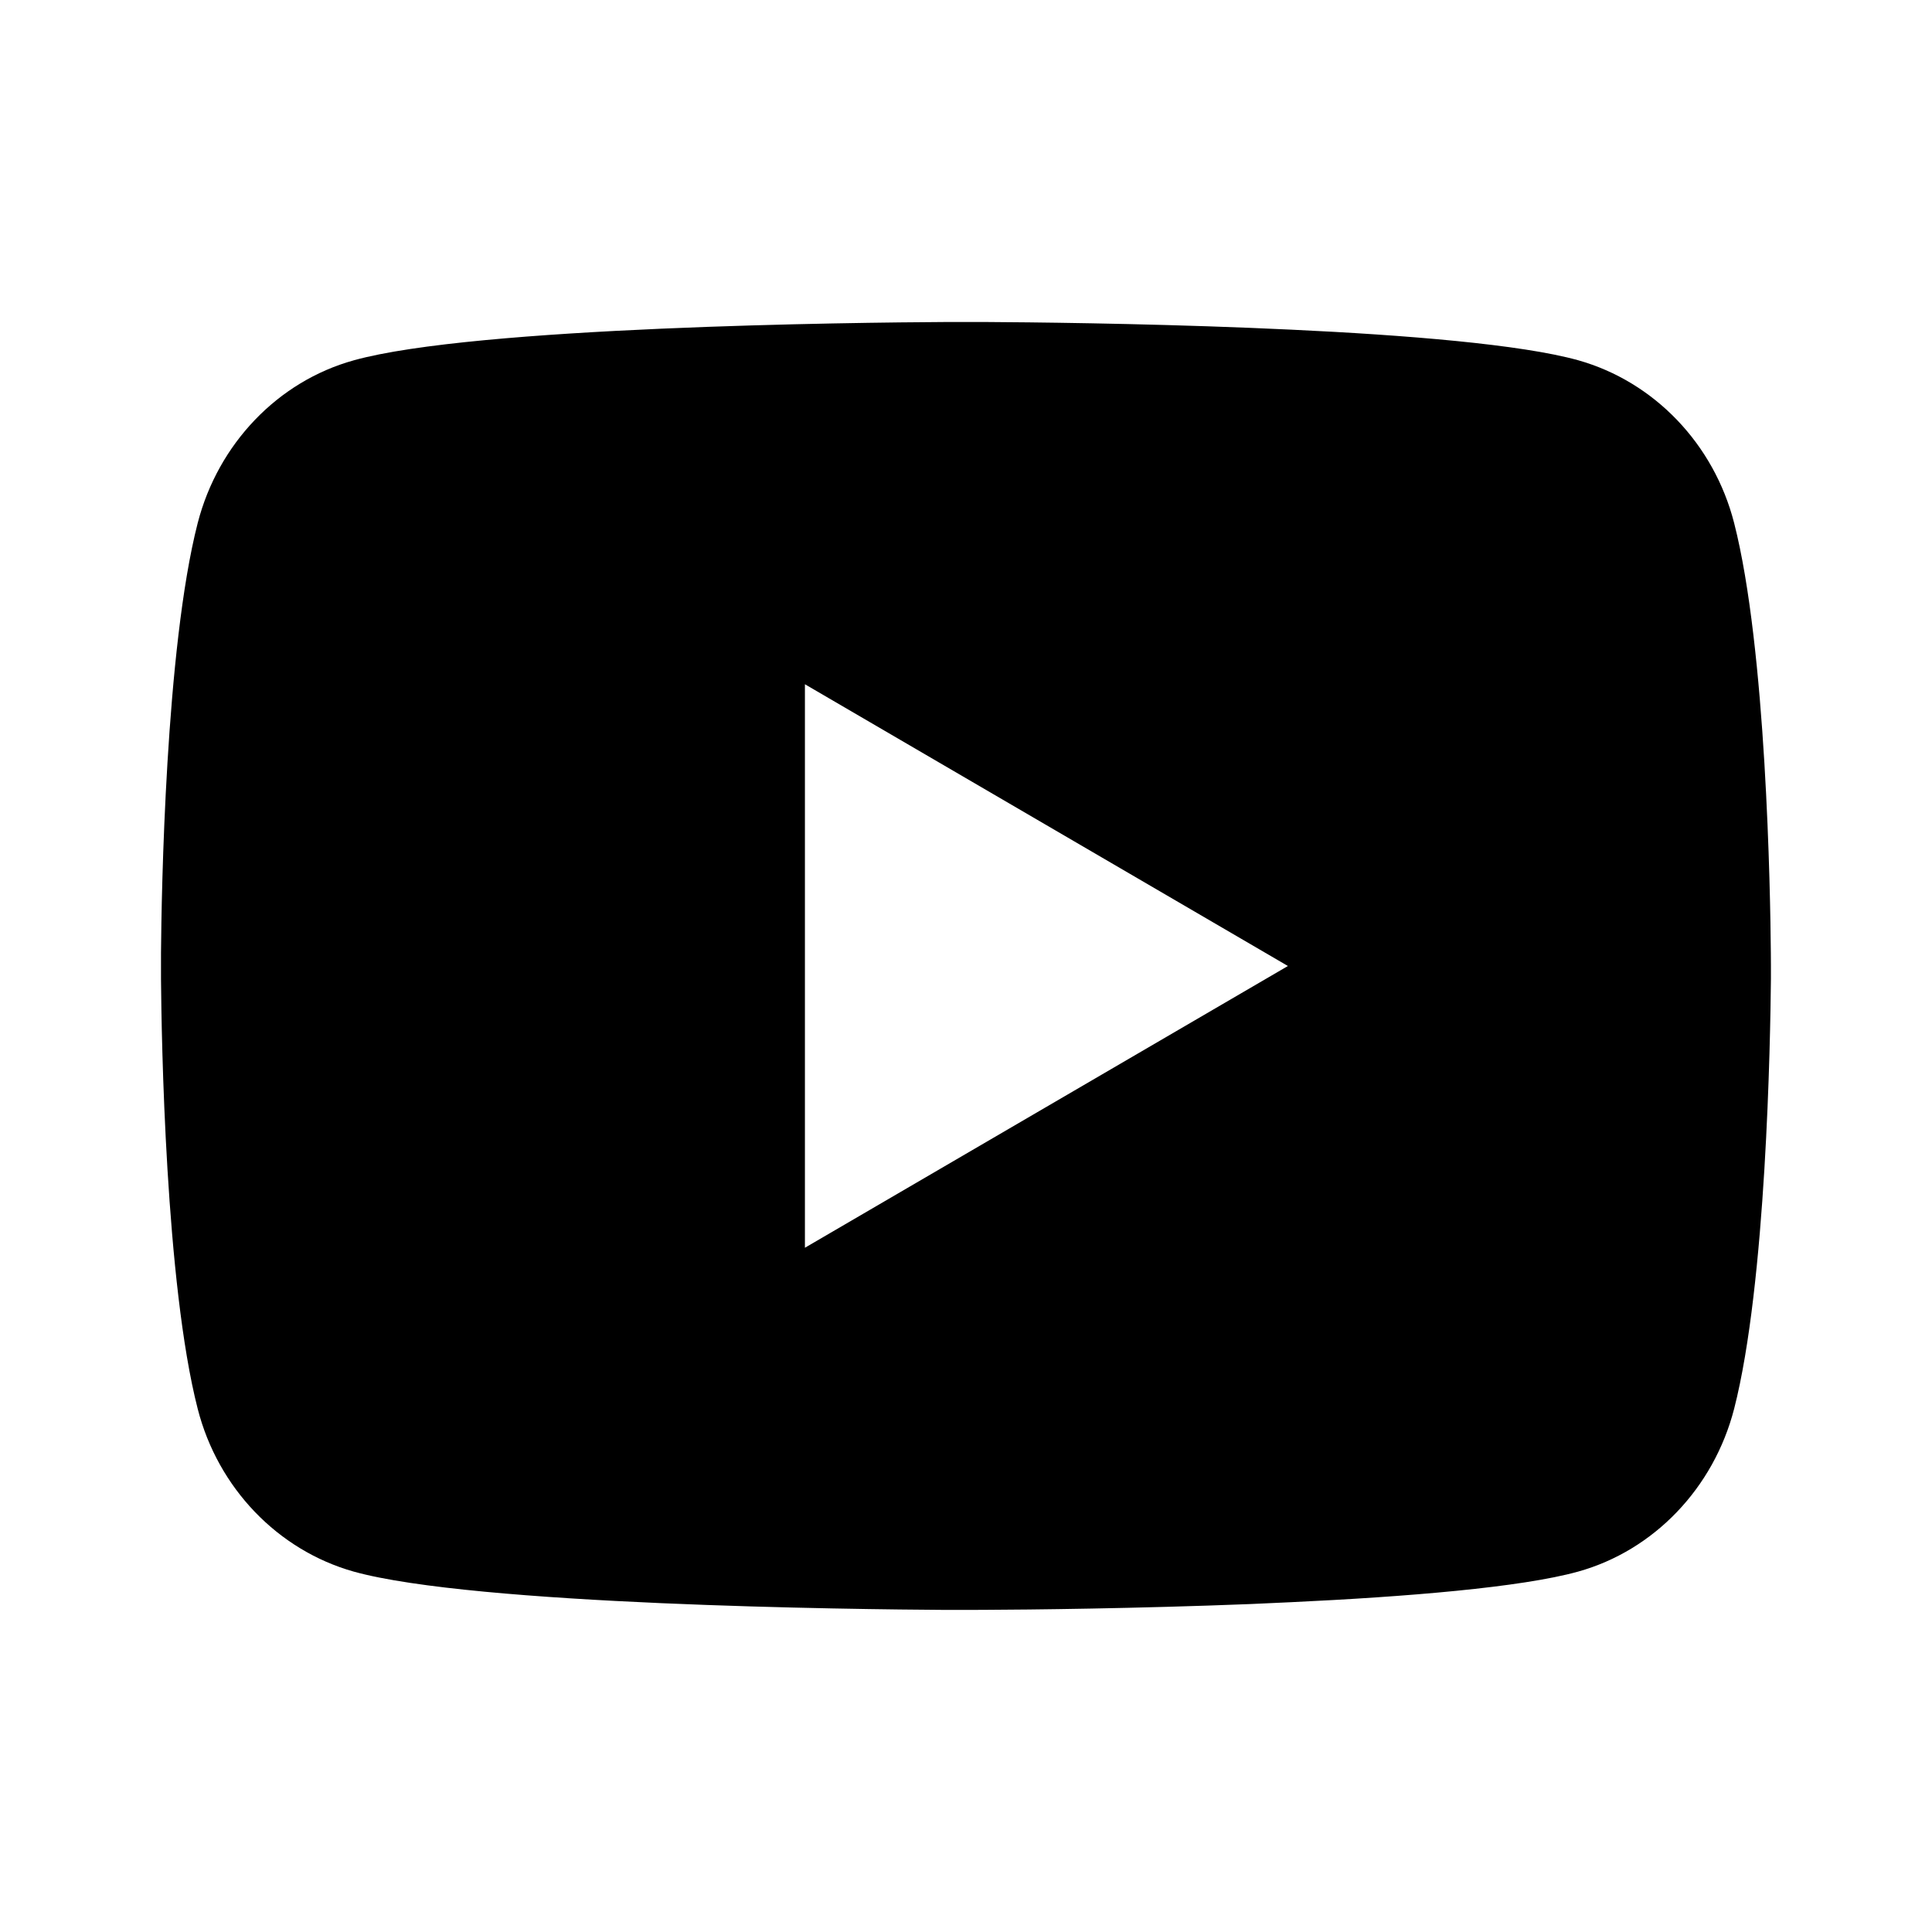
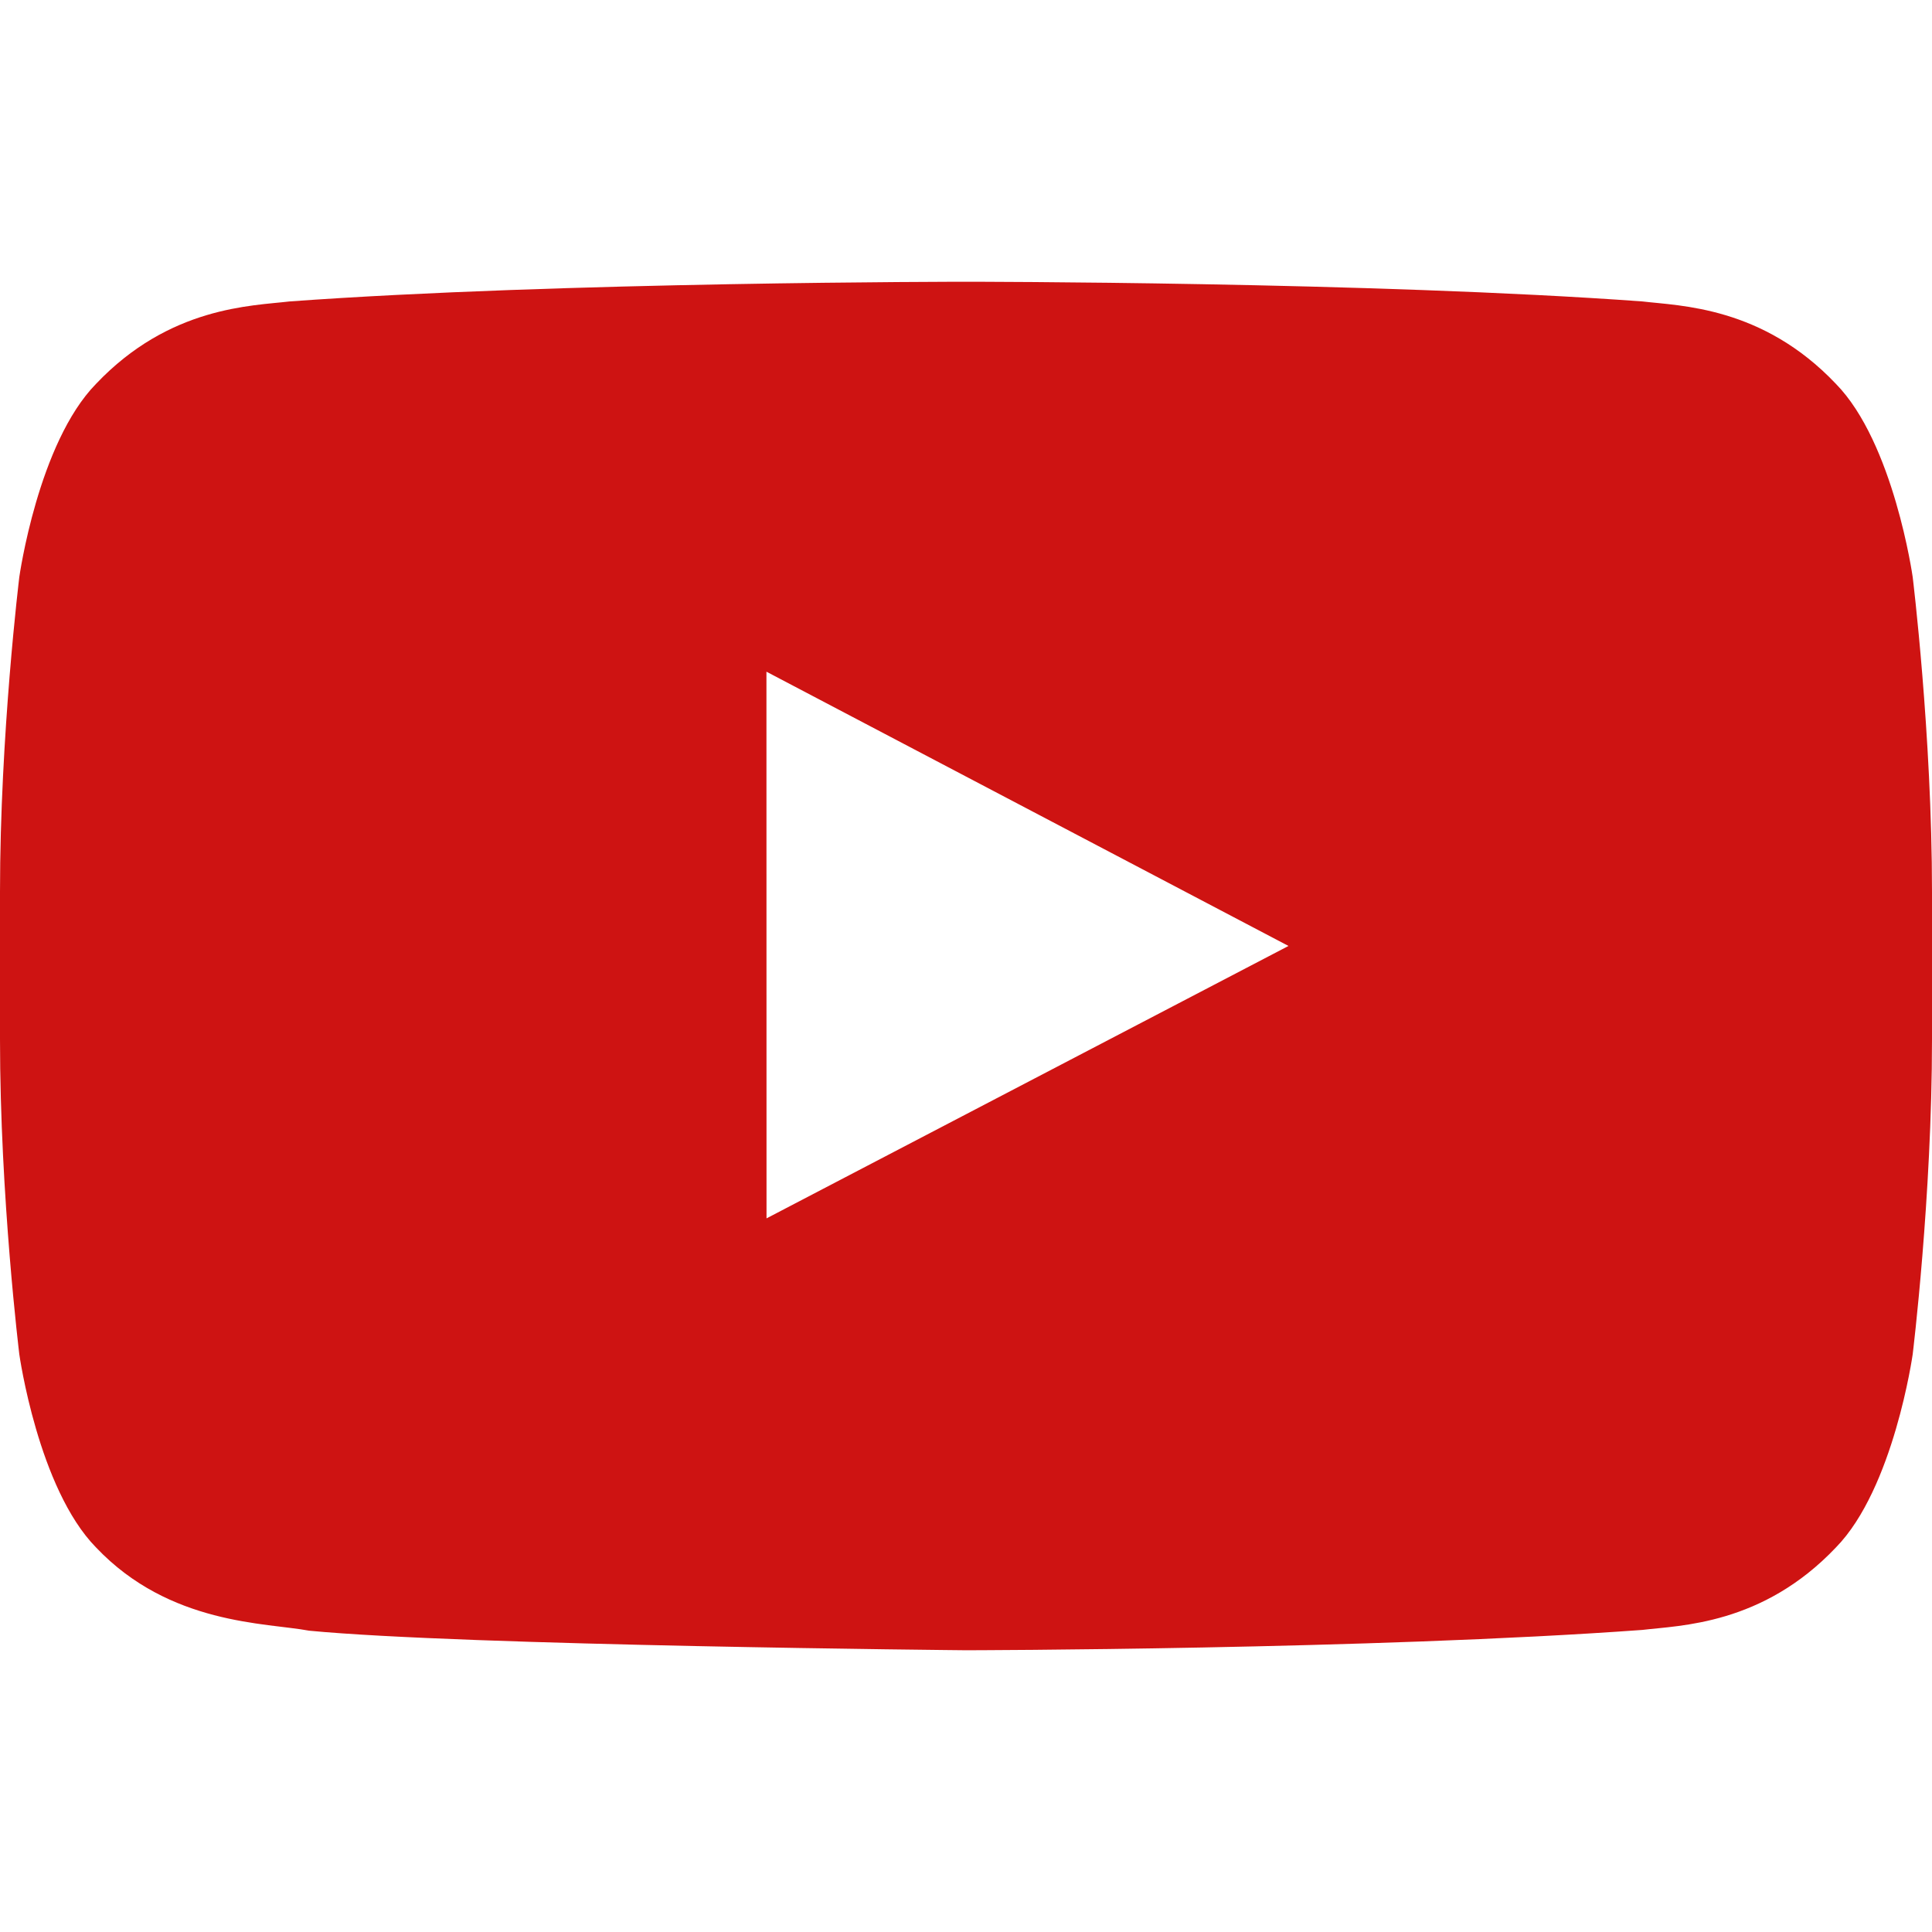
- <svg xmlns="http://www.w3.org/2000/svg" width="1em" height="1em" viewBox="0 0 24 24">
-   <path fill="currentColor" d="M12.244 4c.534.003 1.87.016 3.29.073l.504.022c1.429.067 2.857.183 3.566.38c.945.266 1.687 1.04 1.938 2.022c.4 1.56.45 4.602.456 5.339l.001.152v.174c-.007.737-.057 3.78-.457 5.339c-.254.985-.997 1.76-1.938 2.022c-.709.197-2.137.313-3.566.38l-.504.023c-1.42.056-2.756.07-3.29.072l-.235.001h-.255c-1.13-.007-5.856-.058-7.36-.476c-.944-.266-1.687-1.04-1.938-2.022c-.4-1.56-.45-4.602-.456-5.339v-.326c.006-.737.056-3.78.456-5.339c.254-.985.997-1.76 1.939-2.021c1.503-.419 6.23-.47 7.36-.476zM9.999 8.5v7l6-3.5z" />
+ <svg xmlns="http://www.w3.org/2000/svg" width="800px" height="800px" viewBox="0 -7 48 48" version="1.1">
+   <defs>
+ 
+ </defs>
+   <g id="Icons" stroke="none" stroke-width="1" fill="none" fill-rule="evenodd">
+     <g id="Color-" transform="translate(-200, -368)" fill="#CE1312">
+       <path d="M219.044,391.27 L219.042,377.688 L232.012,384.502 L219.044,391.27 Z M247.52,375.334 C247.52,375.334 247.05,372.003 245.612,370.536 C243.786,368.61 241.74,368.601 240.803,368.489 C234.086,368 224.011,368 224.011,368 L223.989,368 C223.989,368 213.914,368 207.197,368.489 C206.258,368.601 204.214,368.61 202.387,370.536 C200.948,372.003 200.48,375.334 200.48,375.334 C200.48,375.334 200,379.247 200,383.158 L200,386.826 C200,390.738 200.48,394.649 200.48,394.649 C200.48,394.649 200.948,397.98 202.387,399.447 C204.214,401.373 206.612,401.313 207.68,401.514 C211.52,401.885 224,402 224,402 C224,402 234.086,401.985 240.803,401.495 C241.74,401.382 243.786,401.373 245.612,399.447 C247.05,397.98 247.52,394.649 247.52,394.649 C247.52,394.649 248,390.738 248,386.826 L248,383.158 C248,379.247 247.52,375.334 247.52,375.334 L247.52,375.334 Z" id="Youtube">
+ 
+ </path>
+     </g>
+   </g>
</svg>
